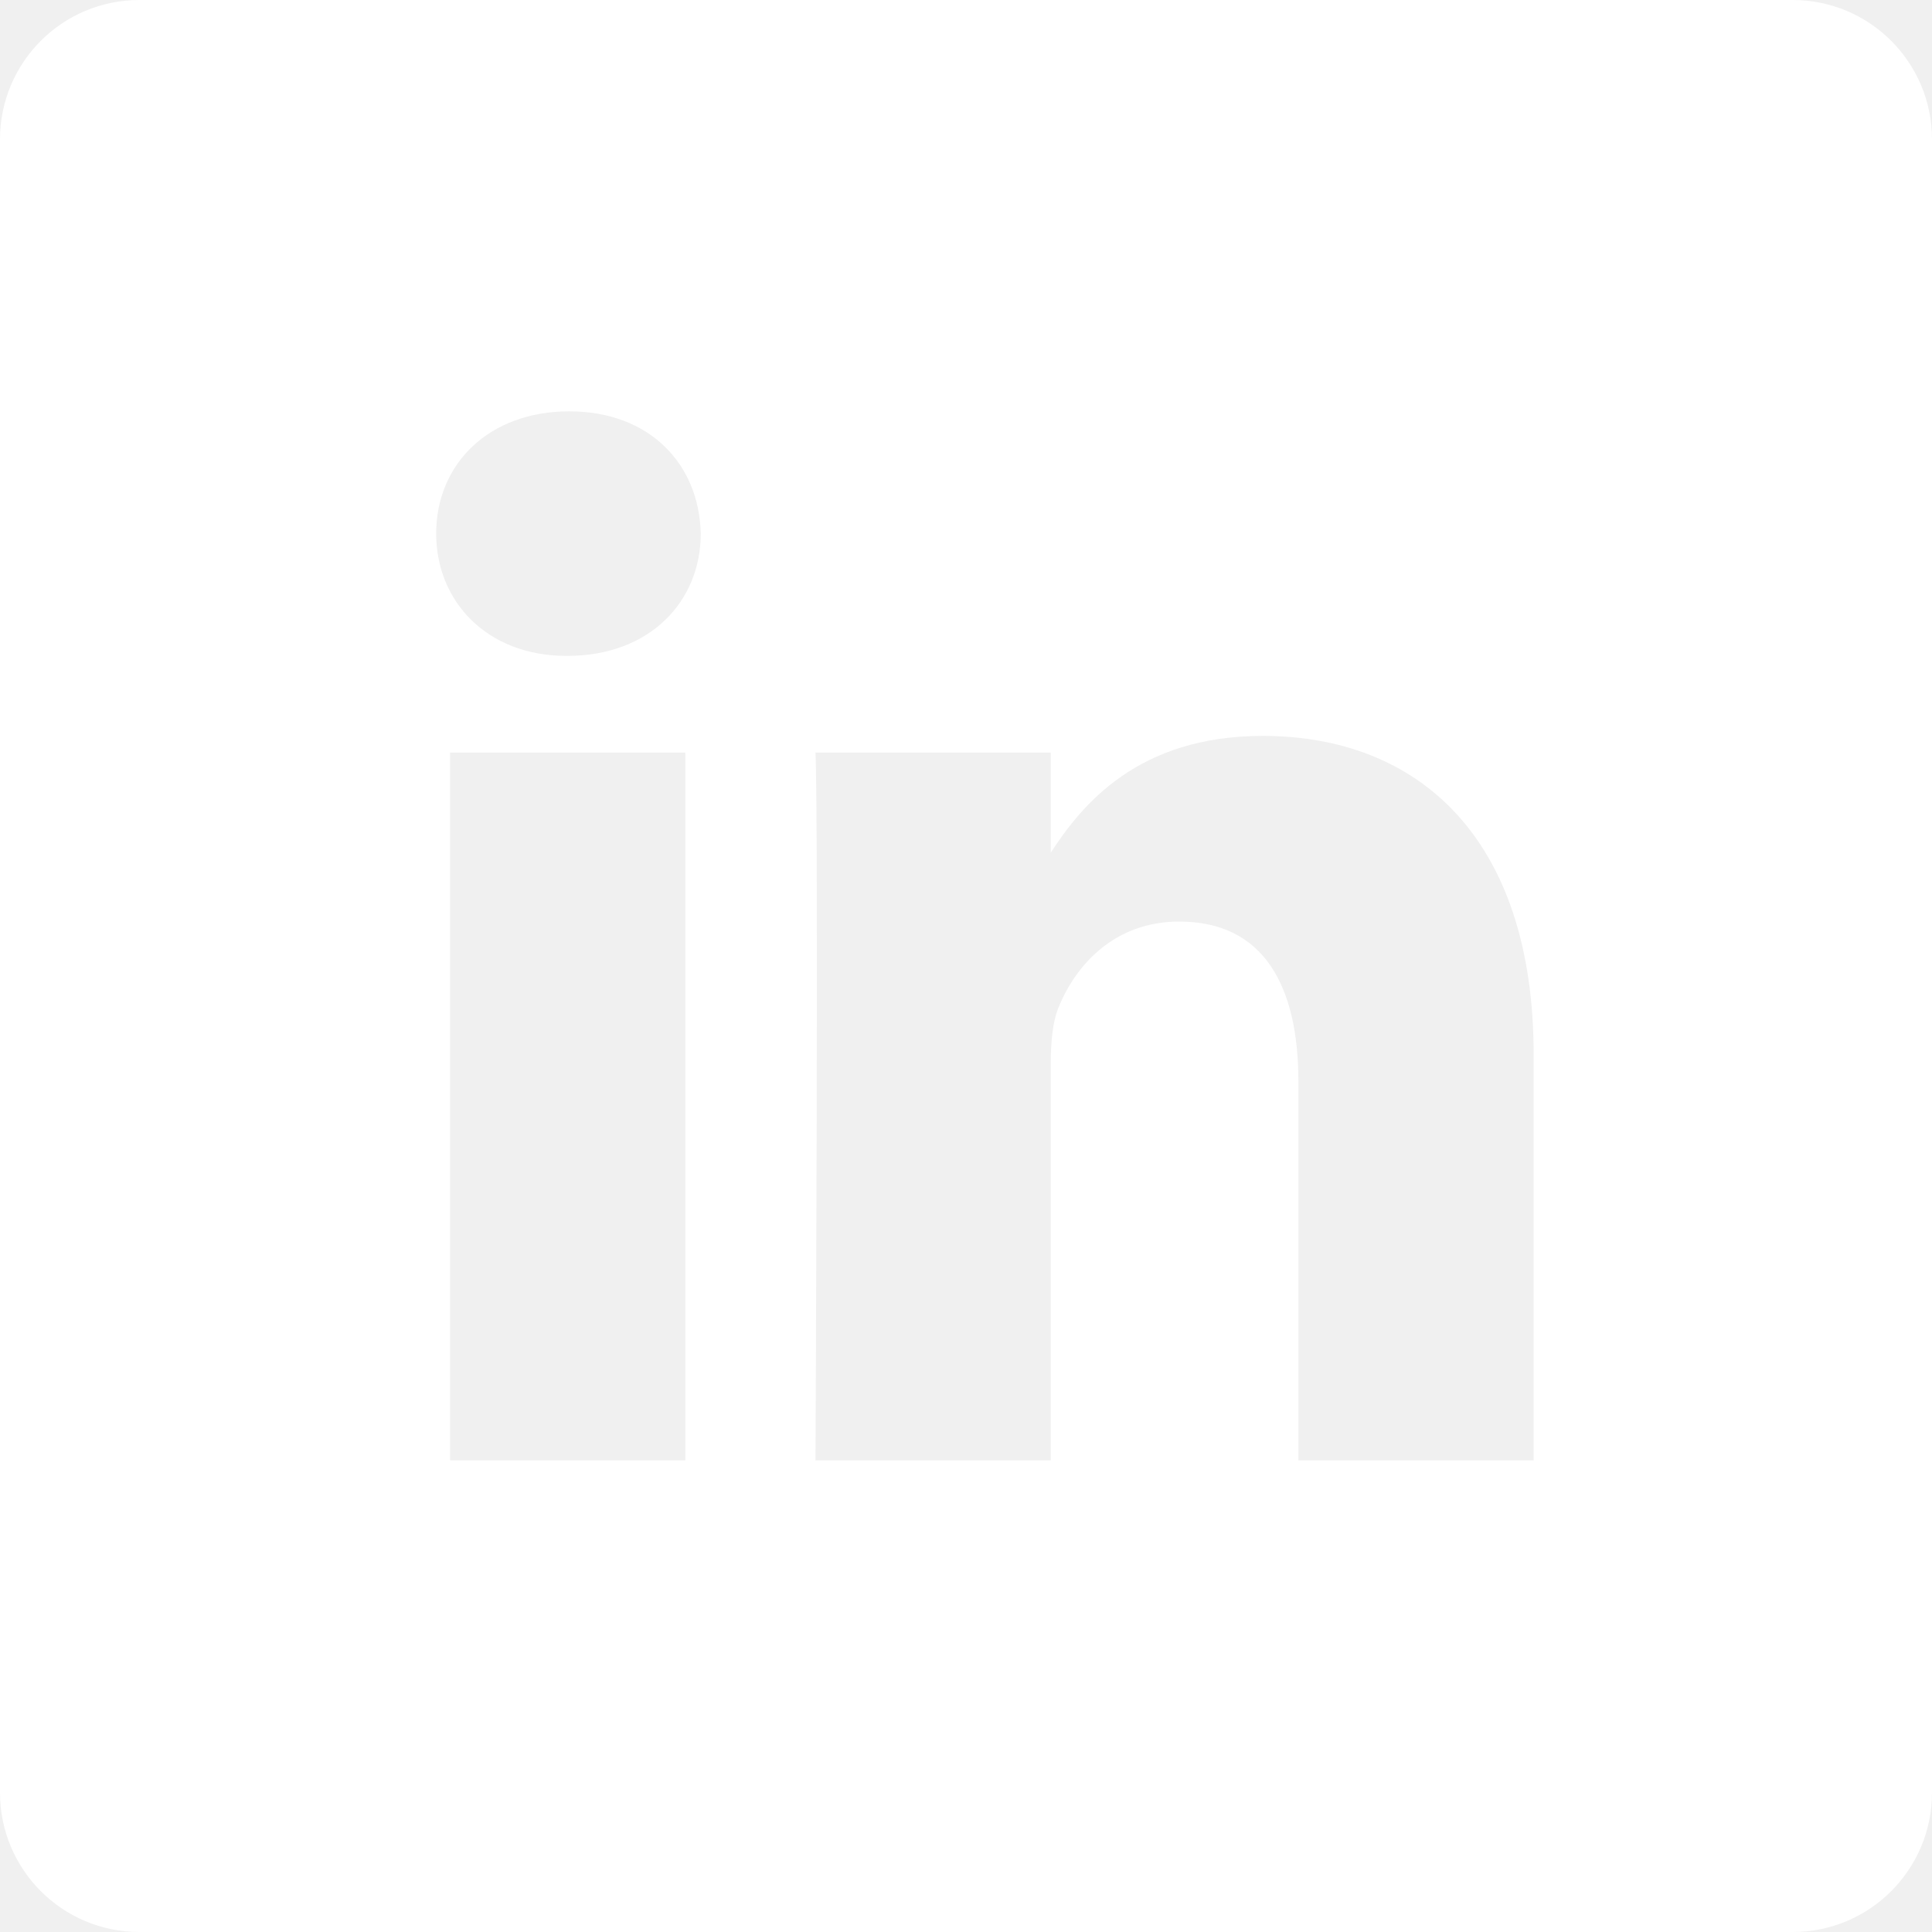
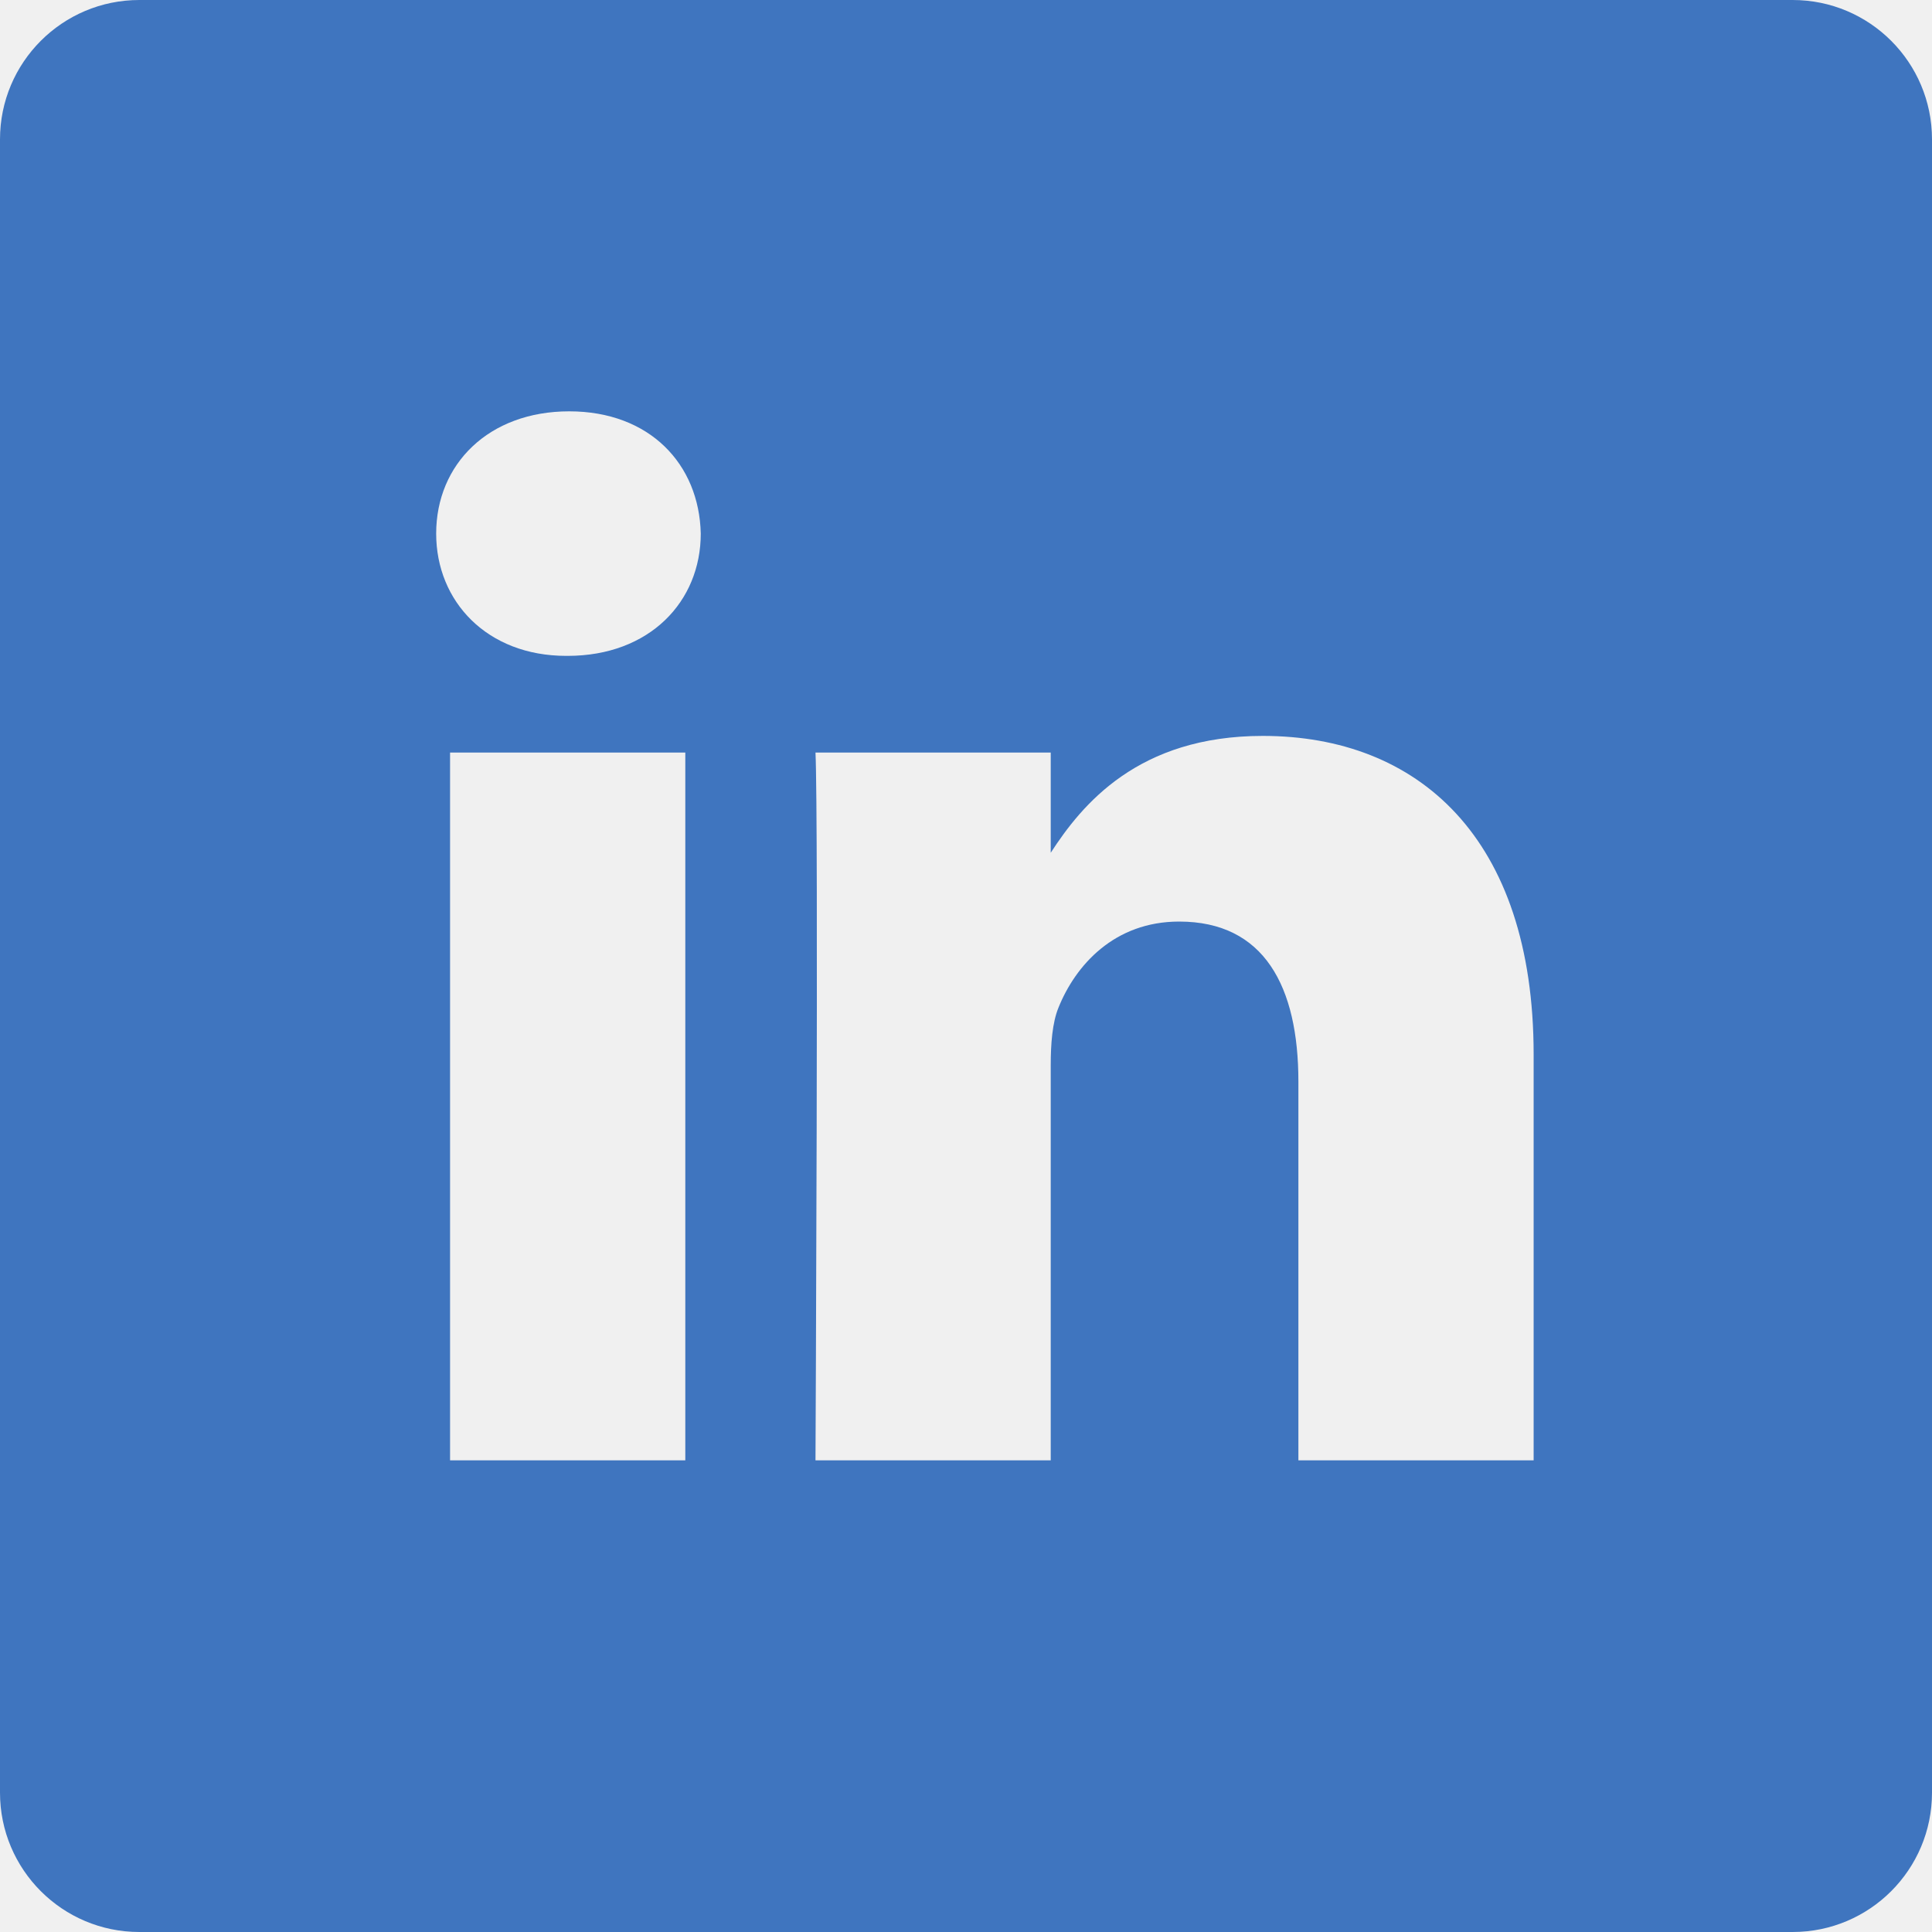
<svg xmlns="http://www.w3.org/2000/svg" width="21" height="21" viewBox="0 0 21 21" fill="none">
-   <path d="M19.485 0H1.515C0.678 0 0 0.678 0 1.515V19.485C0 20.322 0.678 21 1.515 21H19.485C20.322 21 21 20.322 21 19.485V1.515C21 0.678 20.322 0 19.485 0V0ZM7.449 15.873H4.892V8.18H7.449V15.873ZM6.17 7.129H6.154C5.295 7.129 4.741 6.538 4.741 5.8C4.741 5.045 5.312 4.471 6.187 4.471C7.062 4.471 7.6 5.045 7.617 5.8C7.617 6.538 7.062 7.129 6.17 7.129ZM16.67 15.873H14.113V11.757C14.113 10.723 13.742 10.017 12.817 10.017C12.111 10.017 11.69 10.493 11.505 10.953C11.438 11.117 11.421 11.347 11.421 11.577V15.873H8.864C8.864 15.873 8.898 8.901 8.864 8.18H11.421V9.269C11.761 8.745 12.369 7.999 13.726 7.999C15.408 7.999 16.67 9.099 16.67 11.462V15.873Z" fill="white" />
+   <path d="M19.485 0H1.515C0.678 0 0 0.678 0 1.515V19.485C0 20.322 0.678 21 1.515 21H19.485C20.322 21 21 20.322 21 19.485V1.515C21 0.678 20.322 0 19.485 0V0ZM7.449 15.873H4.892V8.18H7.449V15.873ZM6.17 7.129H6.154C5.295 7.129 4.741 6.538 4.741 5.8C4.741 5.045 5.312 4.471 6.187 4.471C7.062 4.471 7.6 5.045 7.617 5.8C7.617 6.538 7.062 7.129 6.17 7.129ZM16.67 15.873H14.113V11.757C14.113 10.723 13.742 10.017 12.817 10.017C12.111 10.017 11.69 10.493 11.505 10.953C11.438 11.117 11.421 11.347 11.421 11.577V15.873H8.864C8.864 15.873 8.898 8.901 8.864 8.18H11.421V9.269C11.761 8.745 12.369 7.999 13.726 7.999C15.408 7.999 16.67 9.099 16.67 11.462V15.873Z" fill="#3f75bf" />
</svg>
